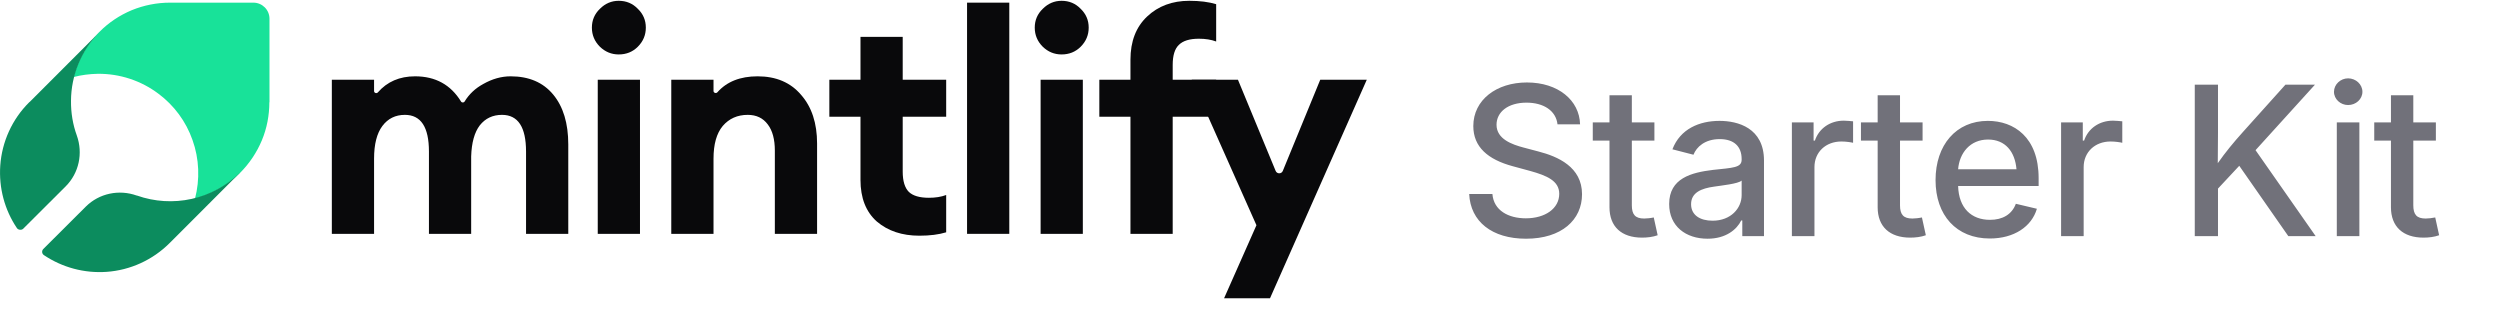
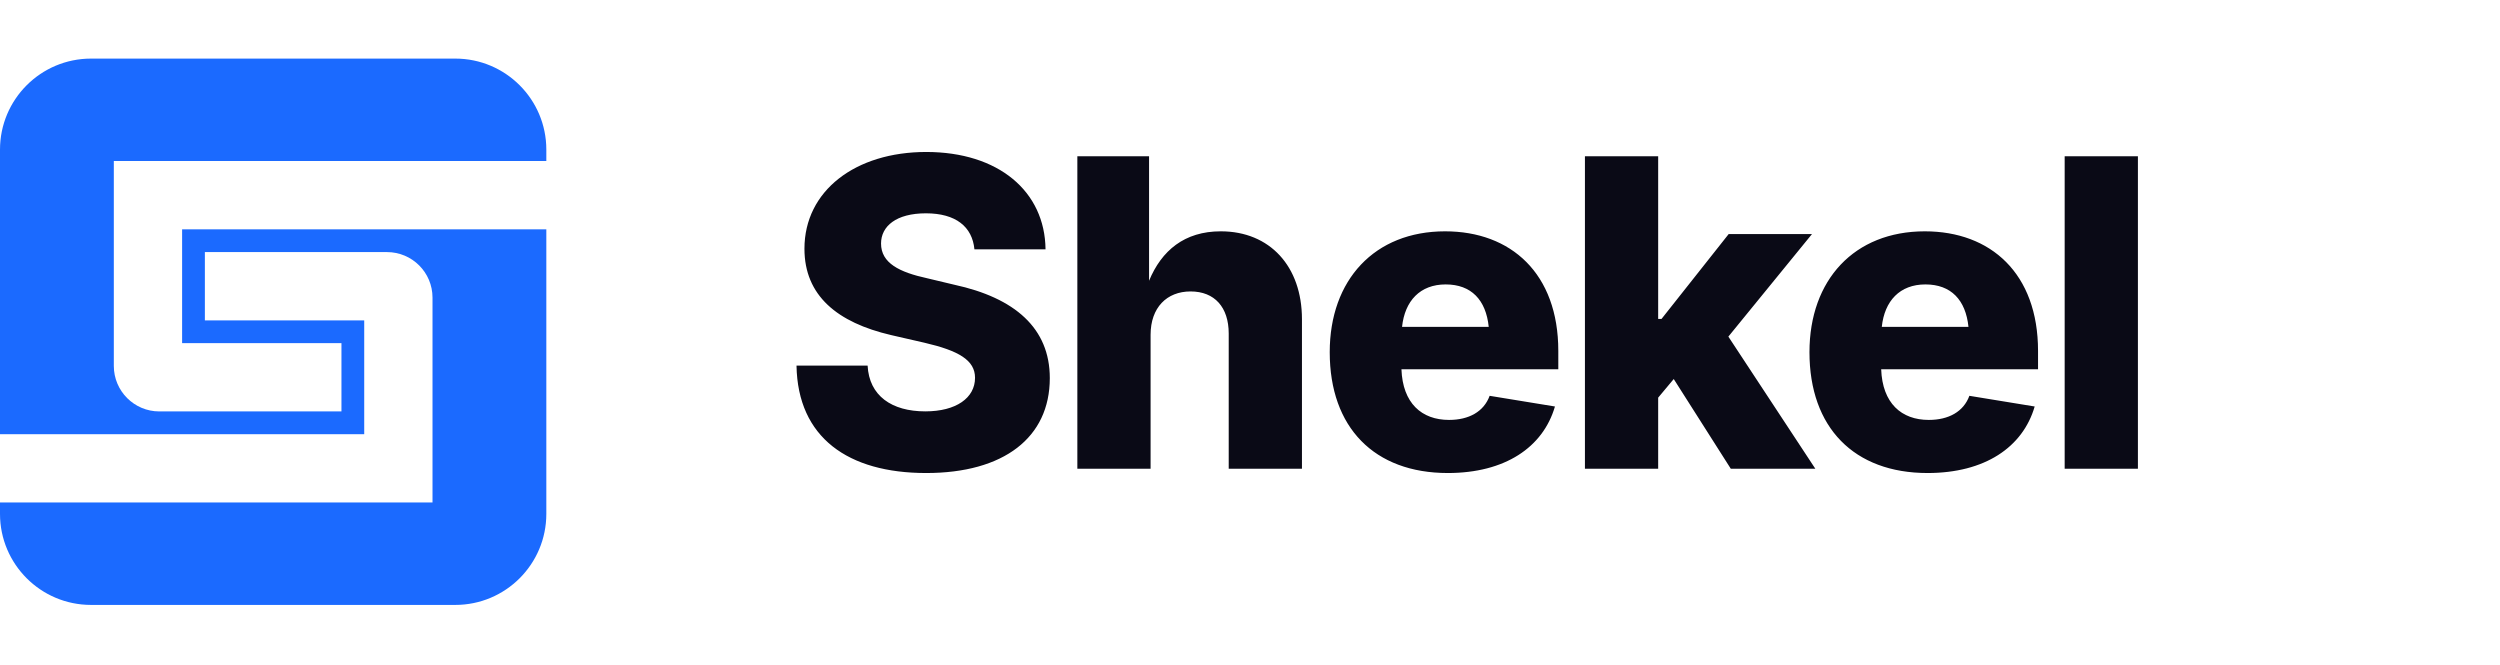
- <svg xmlns="http://www.w3.org/2000/svg" width="180" height="23" viewBox="0 0 180 23" fill="none">
-   <path d="M91.44 21.476H88.133L90.464 16.216L85.802 5.74H89.132L91.847 12.307C91.943 12.536 92.268 12.536 92.362 12.306L95.058 5.74H98.409L91.44 21.476Z" fill="#09090B" />
-   <path d="M81.393 16.837V8.403H79.152V5.74H81.393V4.297C81.393 2.98 81.792 1.944 82.592 1.19C83.391 0.435 84.404 0.058 85.633 0.058C86.387 0.058 87.031 0.139 87.564 0.302V2.988C87.208 2.854 86.794 2.788 86.32 2.788C85.655 2.788 85.174 2.936 84.878 3.232C84.582 3.513 84.434 3.994 84.434 4.674V5.74H87.564V8.403H84.434V16.837H81.393Z" fill="#09090B" />
-   <path d="M76.433 3.92C75.915 3.92 75.463 3.735 75.079 3.365C74.694 2.98 74.502 2.521 74.502 1.989C74.502 1.456 74.694 1.005 75.079 0.635C75.463 0.25 75.915 0.058 76.433 0.058C76.98 0.058 77.438 0.25 77.809 0.635C78.193 1.005 78.386 1.456 78.386 1.989C78.386 2.521 78.193 2.98 77.809 3.365C77.438 3.735 76.98 3.92 76.433 3.92ZM74.924 16.837V5.74H77.964V16.837H74.924Z" fill="#09090B" />
-   <path d="M69.628 16.837V0.191H72.669V16.837H69.628Z" fill="#09090B" />
-   <path d="M66.194 16.97C64.951 16.97 63.93 16.63 63.131 15.949C62.347 15.254 61.955 14.255 61.955 12.953V8.403H59.713V5.74H61.955V2.655H64.995V5.74H68.125V8.403H64.995V12.354C64.995 13.034 65.143 13.523 65.439 13.819C65.735 14.1 66.216 14.24 66.882 14.24C67.355 14.24 67.769 14.174 68.125 14.04V16.726C67.592 16.889 66.948 16.97 66.194 16.97Z" fill="#09090B" />
-   <path d="M48.332 16.837V5.74H51.373V6.551C51.373 6.688 51.559 6.748 51.65 6.646C52.328 5.879 53.293 5.495 54.546 5.495C55.878 5.495 56.921 5.939 57.676 6.827C58.445 7.7 58.83 8.869 58.83 10.334V16.837H55.789V10.844C55.789 10.03 55.619 9.402 55.279 8.958C54.939 8.499 54.458 8.27 53.836 8.27C53.096 8.27 52.497 8.536 52.038 9.069C51.594 9.601 51.373 10.386 51.373 11.421V16.837H48.332Z" fill="#09090B" />
-   <path d="M44.547 3.92C44.029 3.92 43.578 3.735 43.193 3.365C42.809 2.98 42.616 2.521 42.616 1.989C42.616 1.456 42.809 1.005 43.193 0.635C43.578 0.25 44.029 0.058 44.547 0.058C45.095 0.058 45.553 0.25 45.923 0.635C46.308 1.005 46.5 1.456 46.5 1.989C46.5 2.521 46.308 2.98 45.923 3.365C45.553 3.735 45.095 3.92 44.547 3.92ZM43.038 16.837V5.74H46.079V16.837H43.038Z" fill="#09090B" />
-   <path d="M37.875 16.837V10.911C37.875 9.15 37.298 8.27 36.144 8.27C35.478 8.27 34.945 8.521 34.546 9.024C34.161 9.527 33.954 10.275 33.924 11.266V16.837H30.884V10.911C30.884 9.15 30.306 8.27 29.152 8.27C28.472 8.27 27.932 8.536 27.532 9.069C27.133 9.601 26.933 10.386 26.933 11.421V16.837H23.892V5.74H26.933V6.559C26.933 6.695 27.116 6.755 27.206 6.652C27.878 5.881 28.771 5.495 29.885 5.495C31.349 5.495 32.452 6.1 33.193 7.309C33.252 7.404 33.395 7.403 33.454 7.307C33.774 6.78 34.219 6.361 34.79 6.05C35.441 5.68 36.099 5.495 36.765 5.495C38.082 5.495 39.103 5.932 39.828 6.805C40.553 7.678 40.916 8.876 40.916 10.4V16.837H37.875Z" fill="#09090B" />
-   <path d="M19.403 7.362V1.35C19.403 0.705 18.879 0.191 18.244 0.191H12.235C11.291 0.191 10.357 0.378 9.487 0.733C8.618 1.098 7.824 1.621 7.16 2.295L7.114 2.341C6.235 3.23 5.609 4.333 5.291 5.548C5.861 5.399 6.45 5.324 7.039 5.314C8.609 5.296 10.151 5.801 11.403 6.745C12.534 7.586 13.394 8.746 13.861 10.083C14.347 11.438 14.403 12.916 14.039 14.309C15.244 13.991 16.356 13.364 17.244 12.486L17.291 12.439C17.954 11.775 18.487 10.98 18.851 10.111C19.216 9.241 19.393 8.306 19.393 7.362H19.403Z" fill="#18E299" />
-   <path d="M5.112 7.26C5.121 5.416 5.857 3.646 7.151 2.324L2.151 7.326C2.133 7.344 2.114 7.354 2.095 7.372C0.876 8.583 0.14 10.204 0.019 11.918C-0.092 13.52 0.327 15.103 1.22 16.426C1.306 16.552 1.537 16.593 1.667 16.472L4.73 13.417C5.689 12.458 5.987 11.033 5.531 9.757C5.242 8.965 5.103 8.117 5.112 7.26Z" fill="#0C8C5E" />
-   <path d="M17.262 12.44C16.303 13.38 15.102 14.032 13.799 14.321C12.486 14.61 11.127 14.526 9.861 14.079C9.861 14.079 9.851 14.079 9.842 14.079C8.567 13.622 7.142 13.921 6.183 14.871L3.12 17.926C2.99 18.056 3.009 18.27 3.167 18.373C4.489 19.258 6.072 19.686 7.673 19.574C9.386 19.453 10.997 18.717 12.216 17.497L12.263 17.451L17.262 12.449V12.44Z" fill="#0C8C5E" />
-   <text x="105" y="17" font-family="Inter, ui-sans-serif, system-ui, -apple-system, sans-serif" font-size="15" font-weight="500" fill="#71717A" letter-spacing="-0.01em">Starter Kit</text>
+ <svg xmlns="http://www.w3.org/2000/svg" width="128" height="34" viewBox="0 0 128 34" fill="none">
+   <g transform="translate(0,3) scale(0.0259)">
+     <path d="M360 337.5L360 562.5L675 562.5L675 697.5L315 697.5C265.294 697.5 225 657.206 225 607.5L225 202.5L1080 202.5L1080 180C1080 80.589 999.411 5.75079e-05 900 5.31569e-05L180 2.16438e-05C80.589 2.20589e-05 4.3629e-05 80.589 3.92892e-05 180L1.47335e-05 742.5L720 742.5L720 517.5L405 517.5L405 382.5L765 382.5C814.706 382.5 855 422.794 855 472.5L855 877.5L8.84007e-06 877.5L7.85784e-06 900C5.75239e-05 999.411 80.589 1080 180 1080L900 1080C999.411 1080 1080 999.411 1080 900L1080 337.5L360 337.5Z" fill="#1B6AFF" />
+   </g>
+   <text x="40" y="24" font-family="Inter, system-ui, -apple-system, sans-serif" font-size="22" font-weight="800" letter-spacing="-0.6" fill="#0a0a16">Shekel</text>
</svg>
